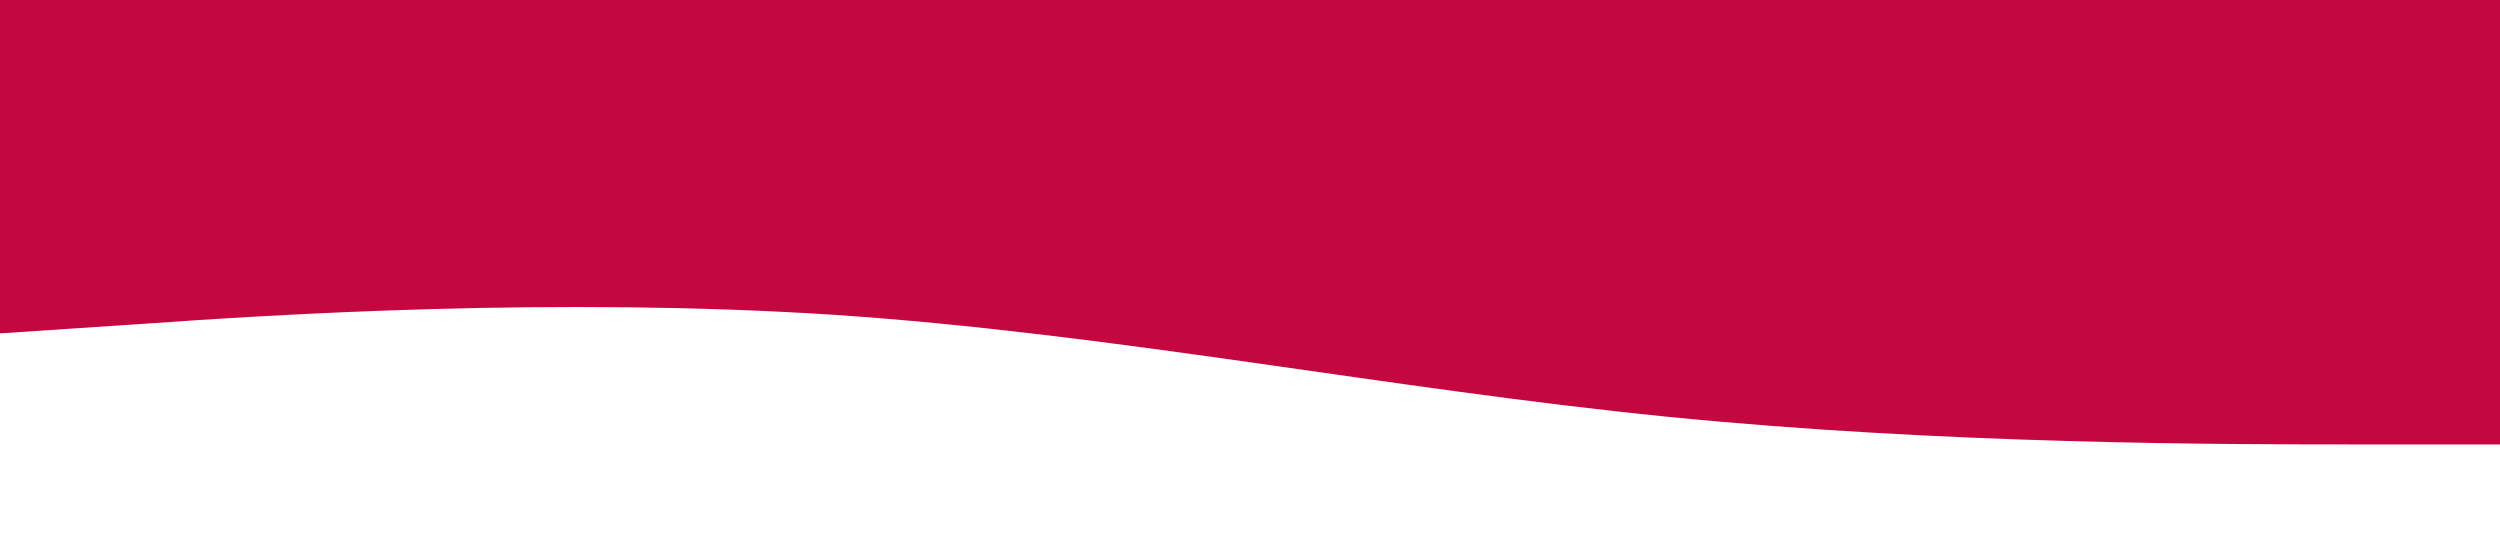
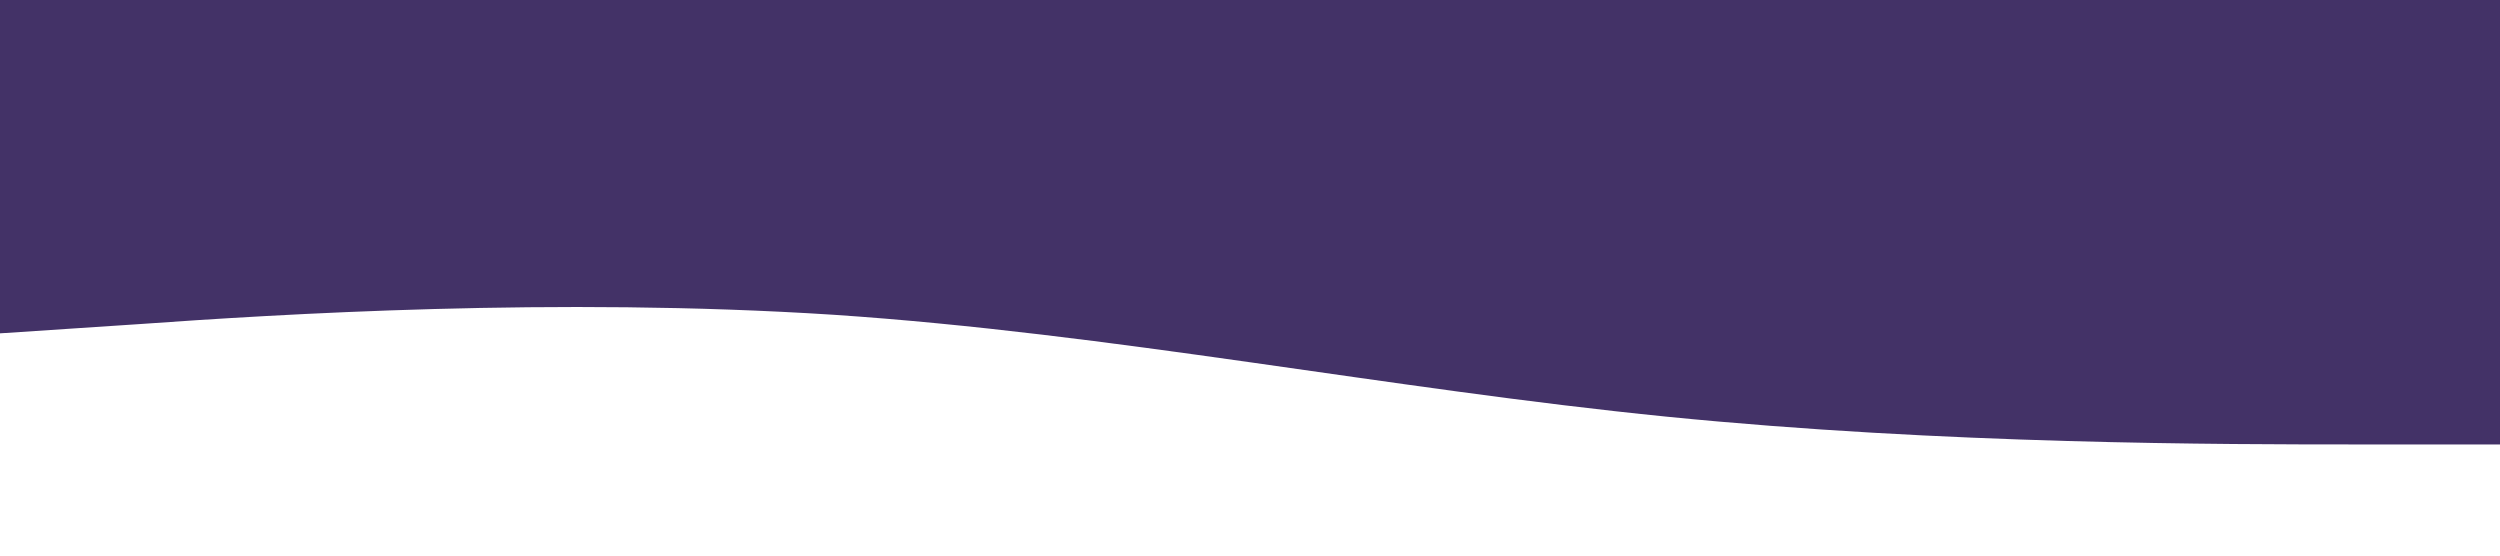
<svg xmlns="http://www.w3.org/2000/svg" viewBox="0 0 1440 320">
-   <path fill="#c50740" fill-opacity="1" d="M0,192L80,186.7C160,181,320,171,480,181.3C640,192,800,224,960,240C1120,256,1280,256,1360,256L1440,256L1440,0L1360,0C1280,0,1120,0,960,0C800,0,640,0,480,0C320,0,160,0,80,0L0,0Z" />
+   <path fill="#433267" fill-opacity="1" d="M0,192L80,186.7C160,181,320,171,480,181.3C640,192,800,224,960,240C1120,256,1280,256,1360,256L1440,256L1440,0L1360,0C1280,0,1120,0,960,0C800,0,640,0,480,0C320,0,160,0,80,0L0,0Z" />
</svg>
